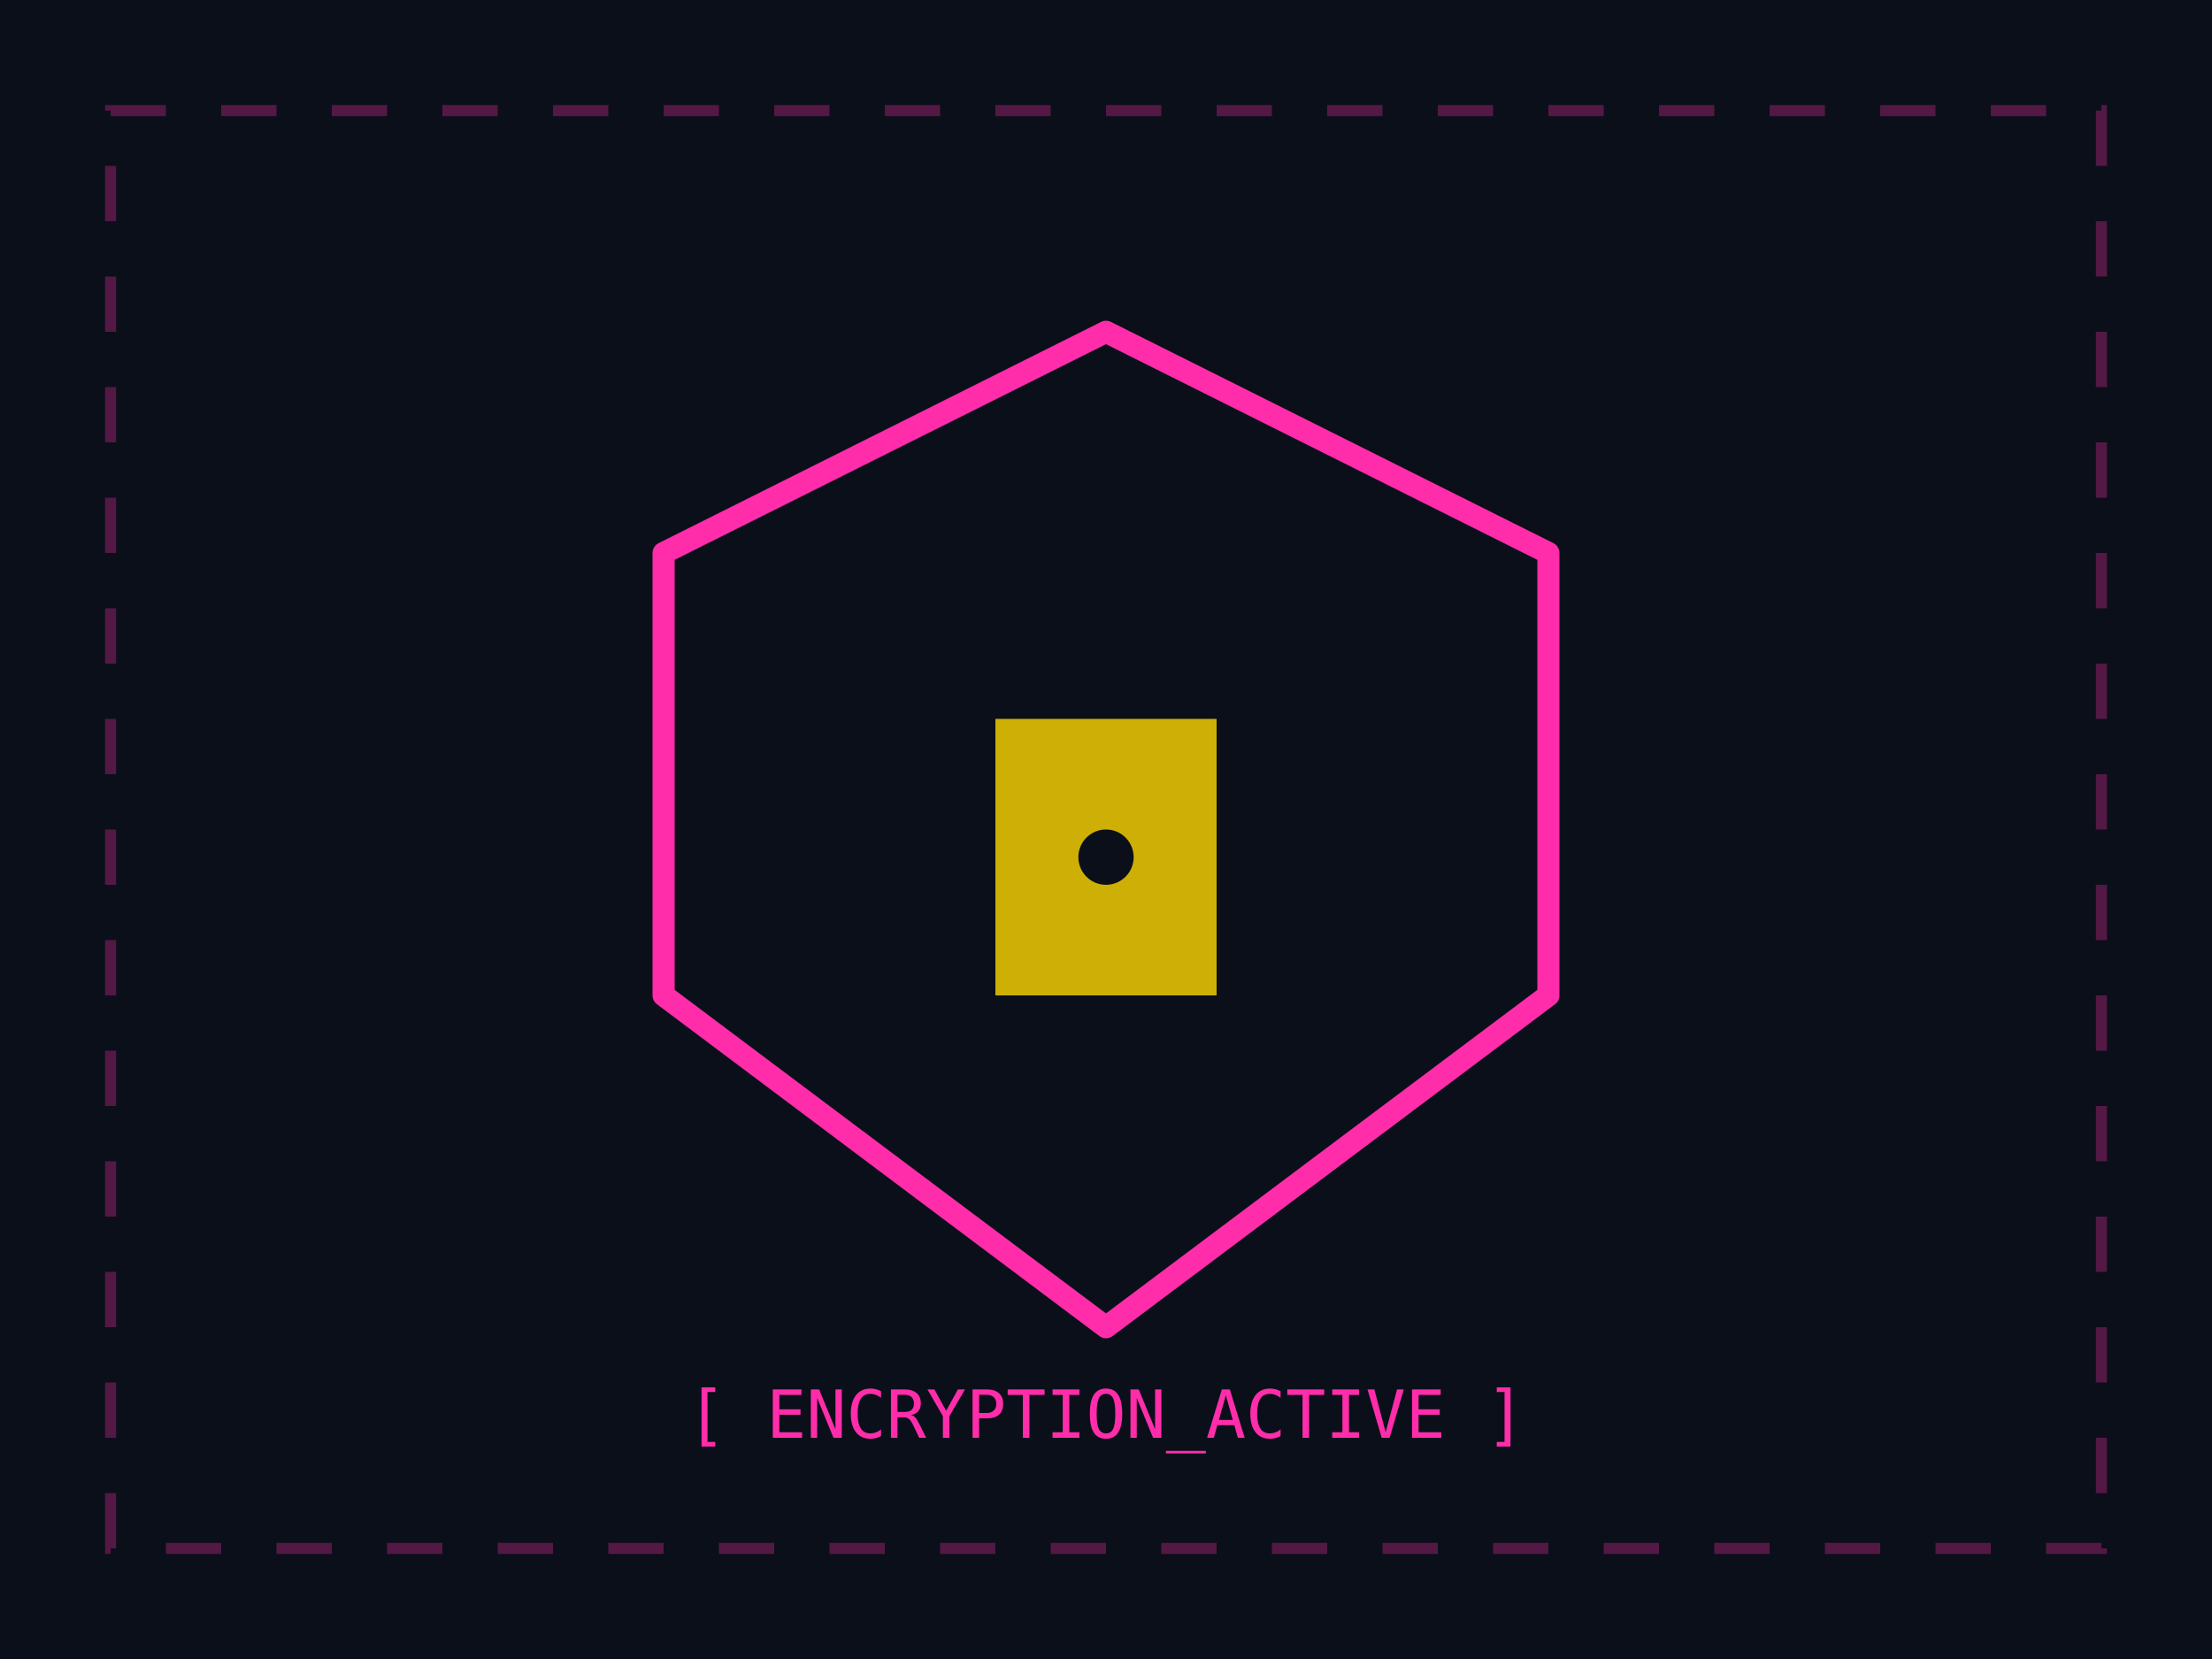
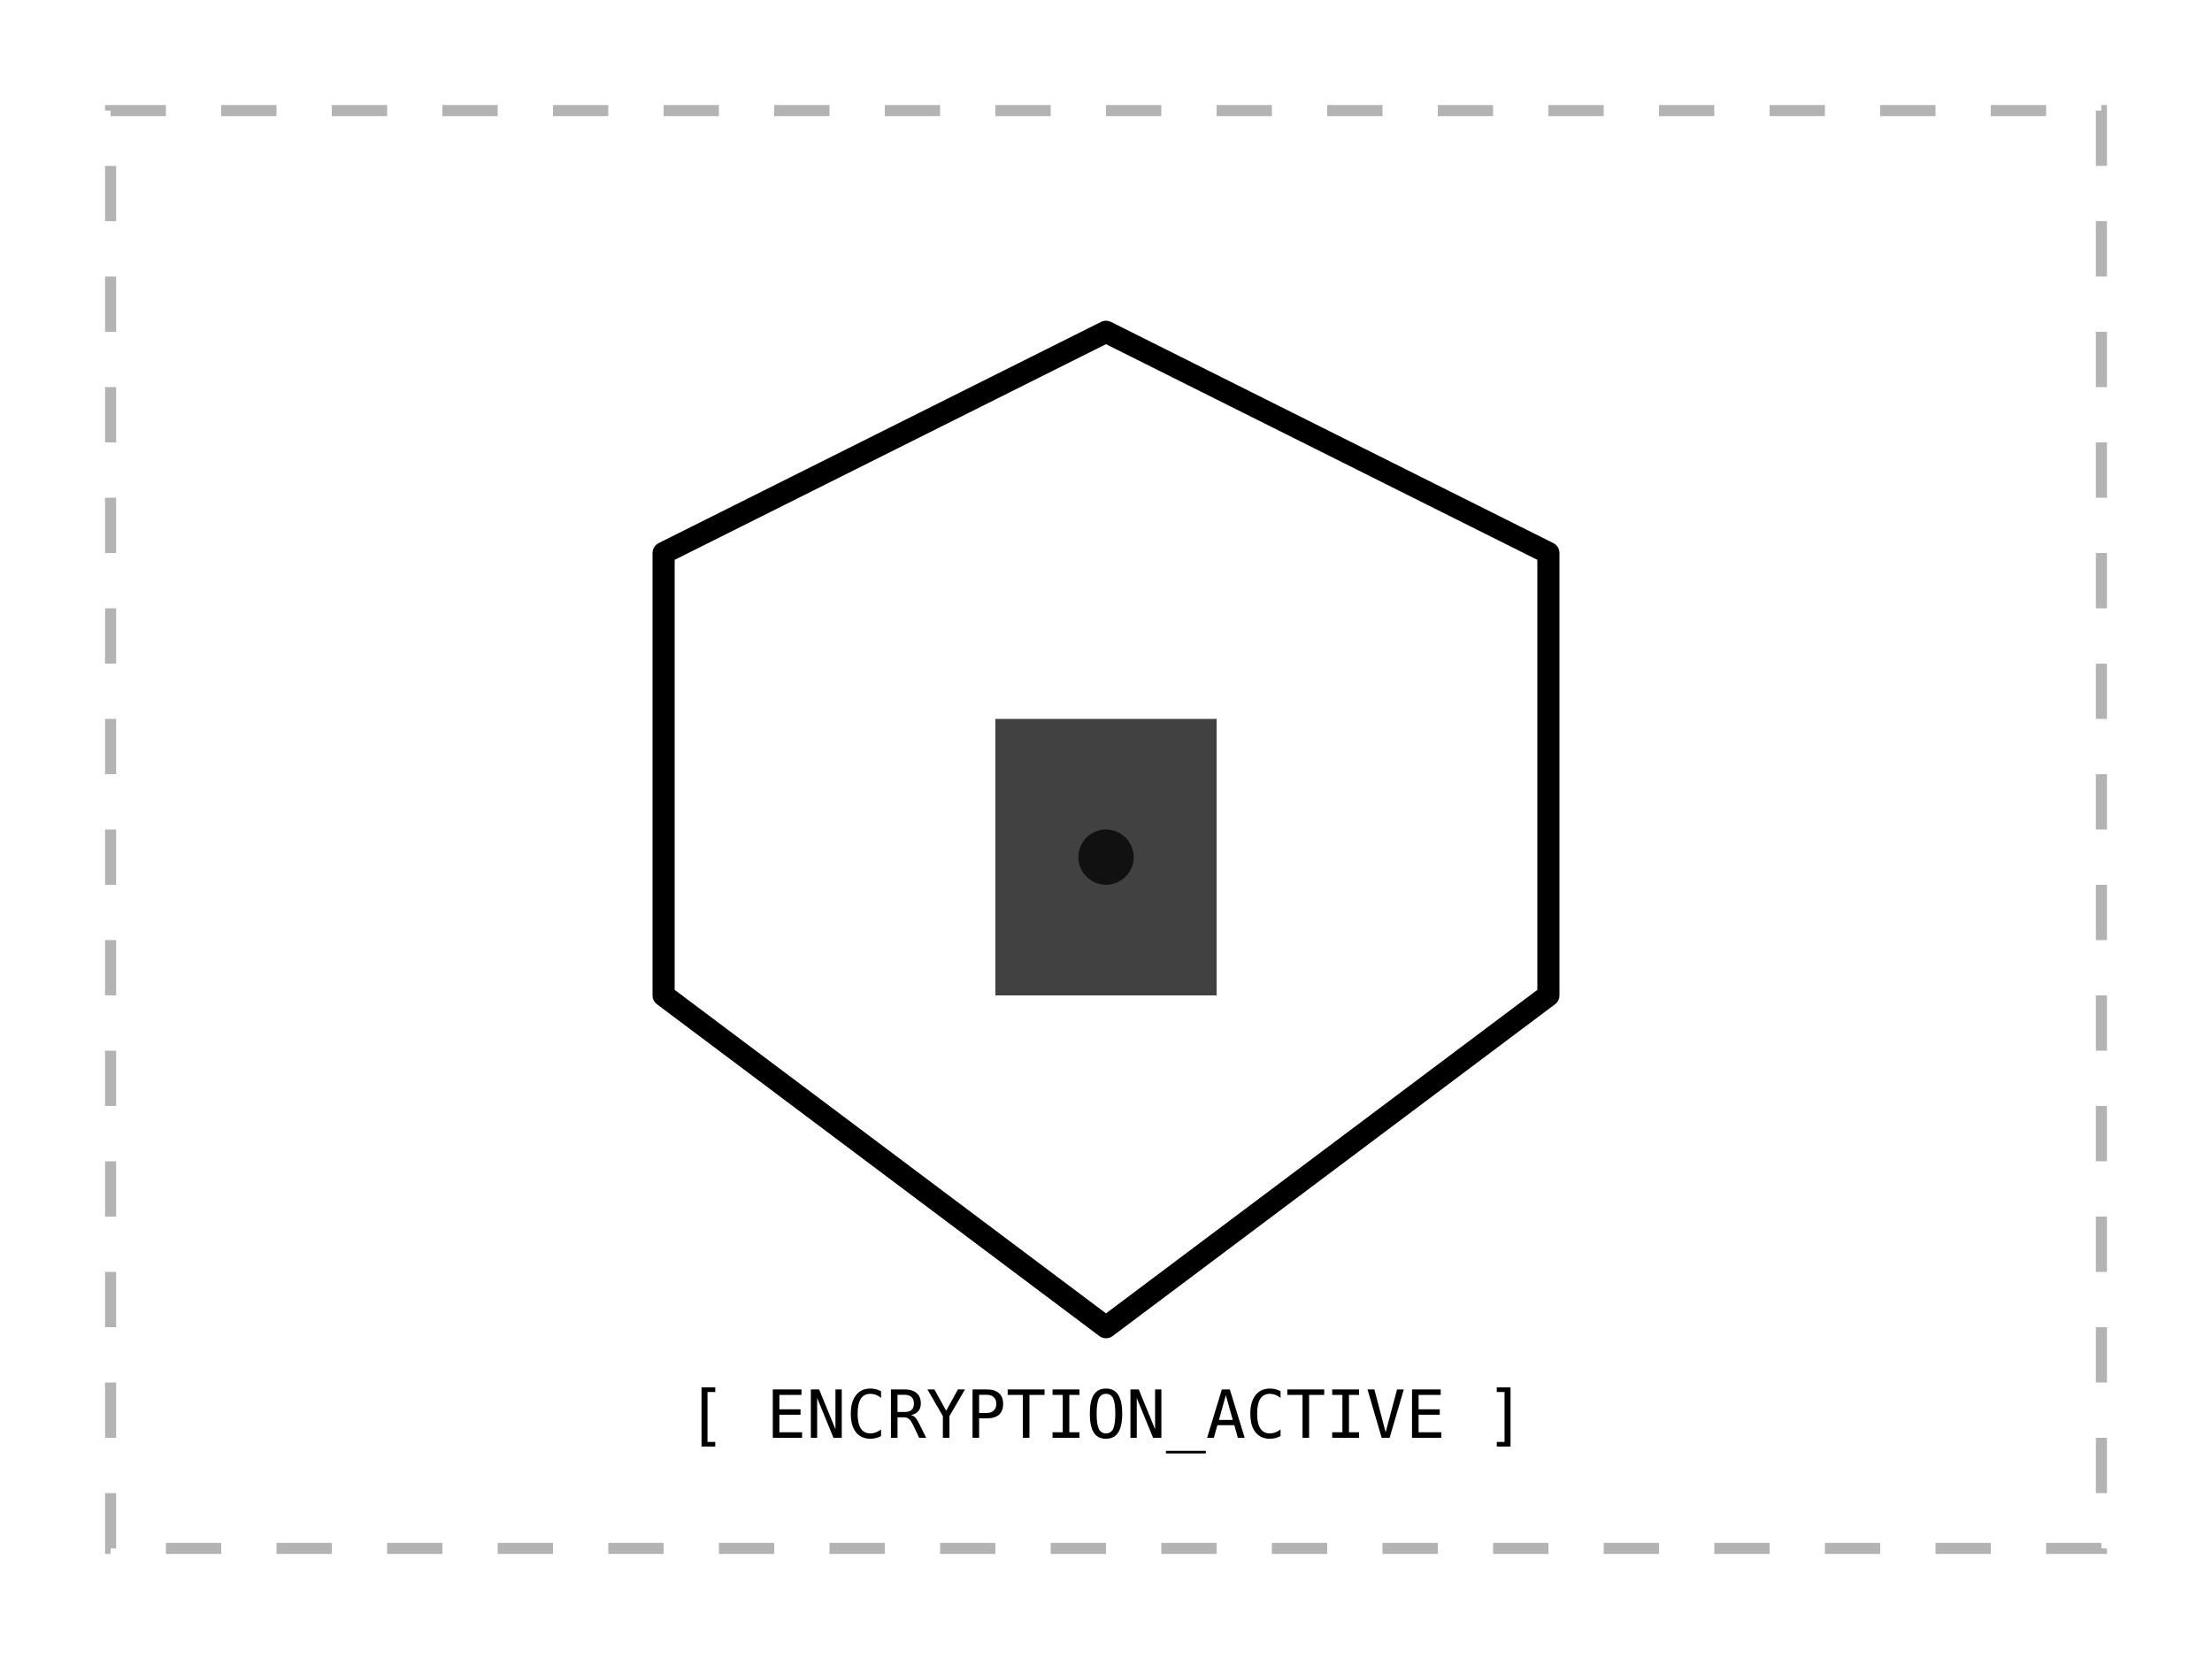
<svg xmlns="http://www.w3.org/2000/svg" width="400" height="300" viewBox="0 0 400 300" fill="none">
-   <rect width="400" height="300" fill="#0B0F1A" />
-   <rect x="20" y="20" width="360" height="260" stroke="#FF2DAA" stroke-width="2" stroke-dasharray="10 10" opacity="0.3" />
-   <path d="M200 60L280 100V180L200 240L120 180V100L200 60Z" stroke="#FF2DAA" stroke-width="4" stroke-linejoin="round" />
-   <rect x="180" y="130" width="40" height="50" fill="#FFD700" opacity="0.8" />
-   <circle cx="200" cy="155" r="5" fill="#0B0F1A" />
-   <text x="200" y="260" text-anchor="middle" fill="#FF2DAA" font-family="monospace" font-size="12">[ ENCRYPTION_ACTIVE ]</text>
+   <rect width="400" height="300" fill="#ffffff" />
+   <rect x="20" y="20" width="360" height="260" stroke="#000000" stroke-width="2" stroke-dasharray="10 10" opacity="0.3" />
+   <path d="M200 60L280 100V180L200 240L120 180V100L200 60Z" stroke="#000000" stroke-width="4" stroke-linejoin="round" />
+   <rect x="180" y="130" width="40" height="50" fill="#111111" opacity="0.8" />
+   <circle cx="200" cy="155" r="5" fill="#111111" />
+   <text x="200" y="260" text-anchor="middle" fill="#000000" font-family="monospace" font-size="12">[ ENCRYPTION_ACTIVE ]</text>
</svg>
